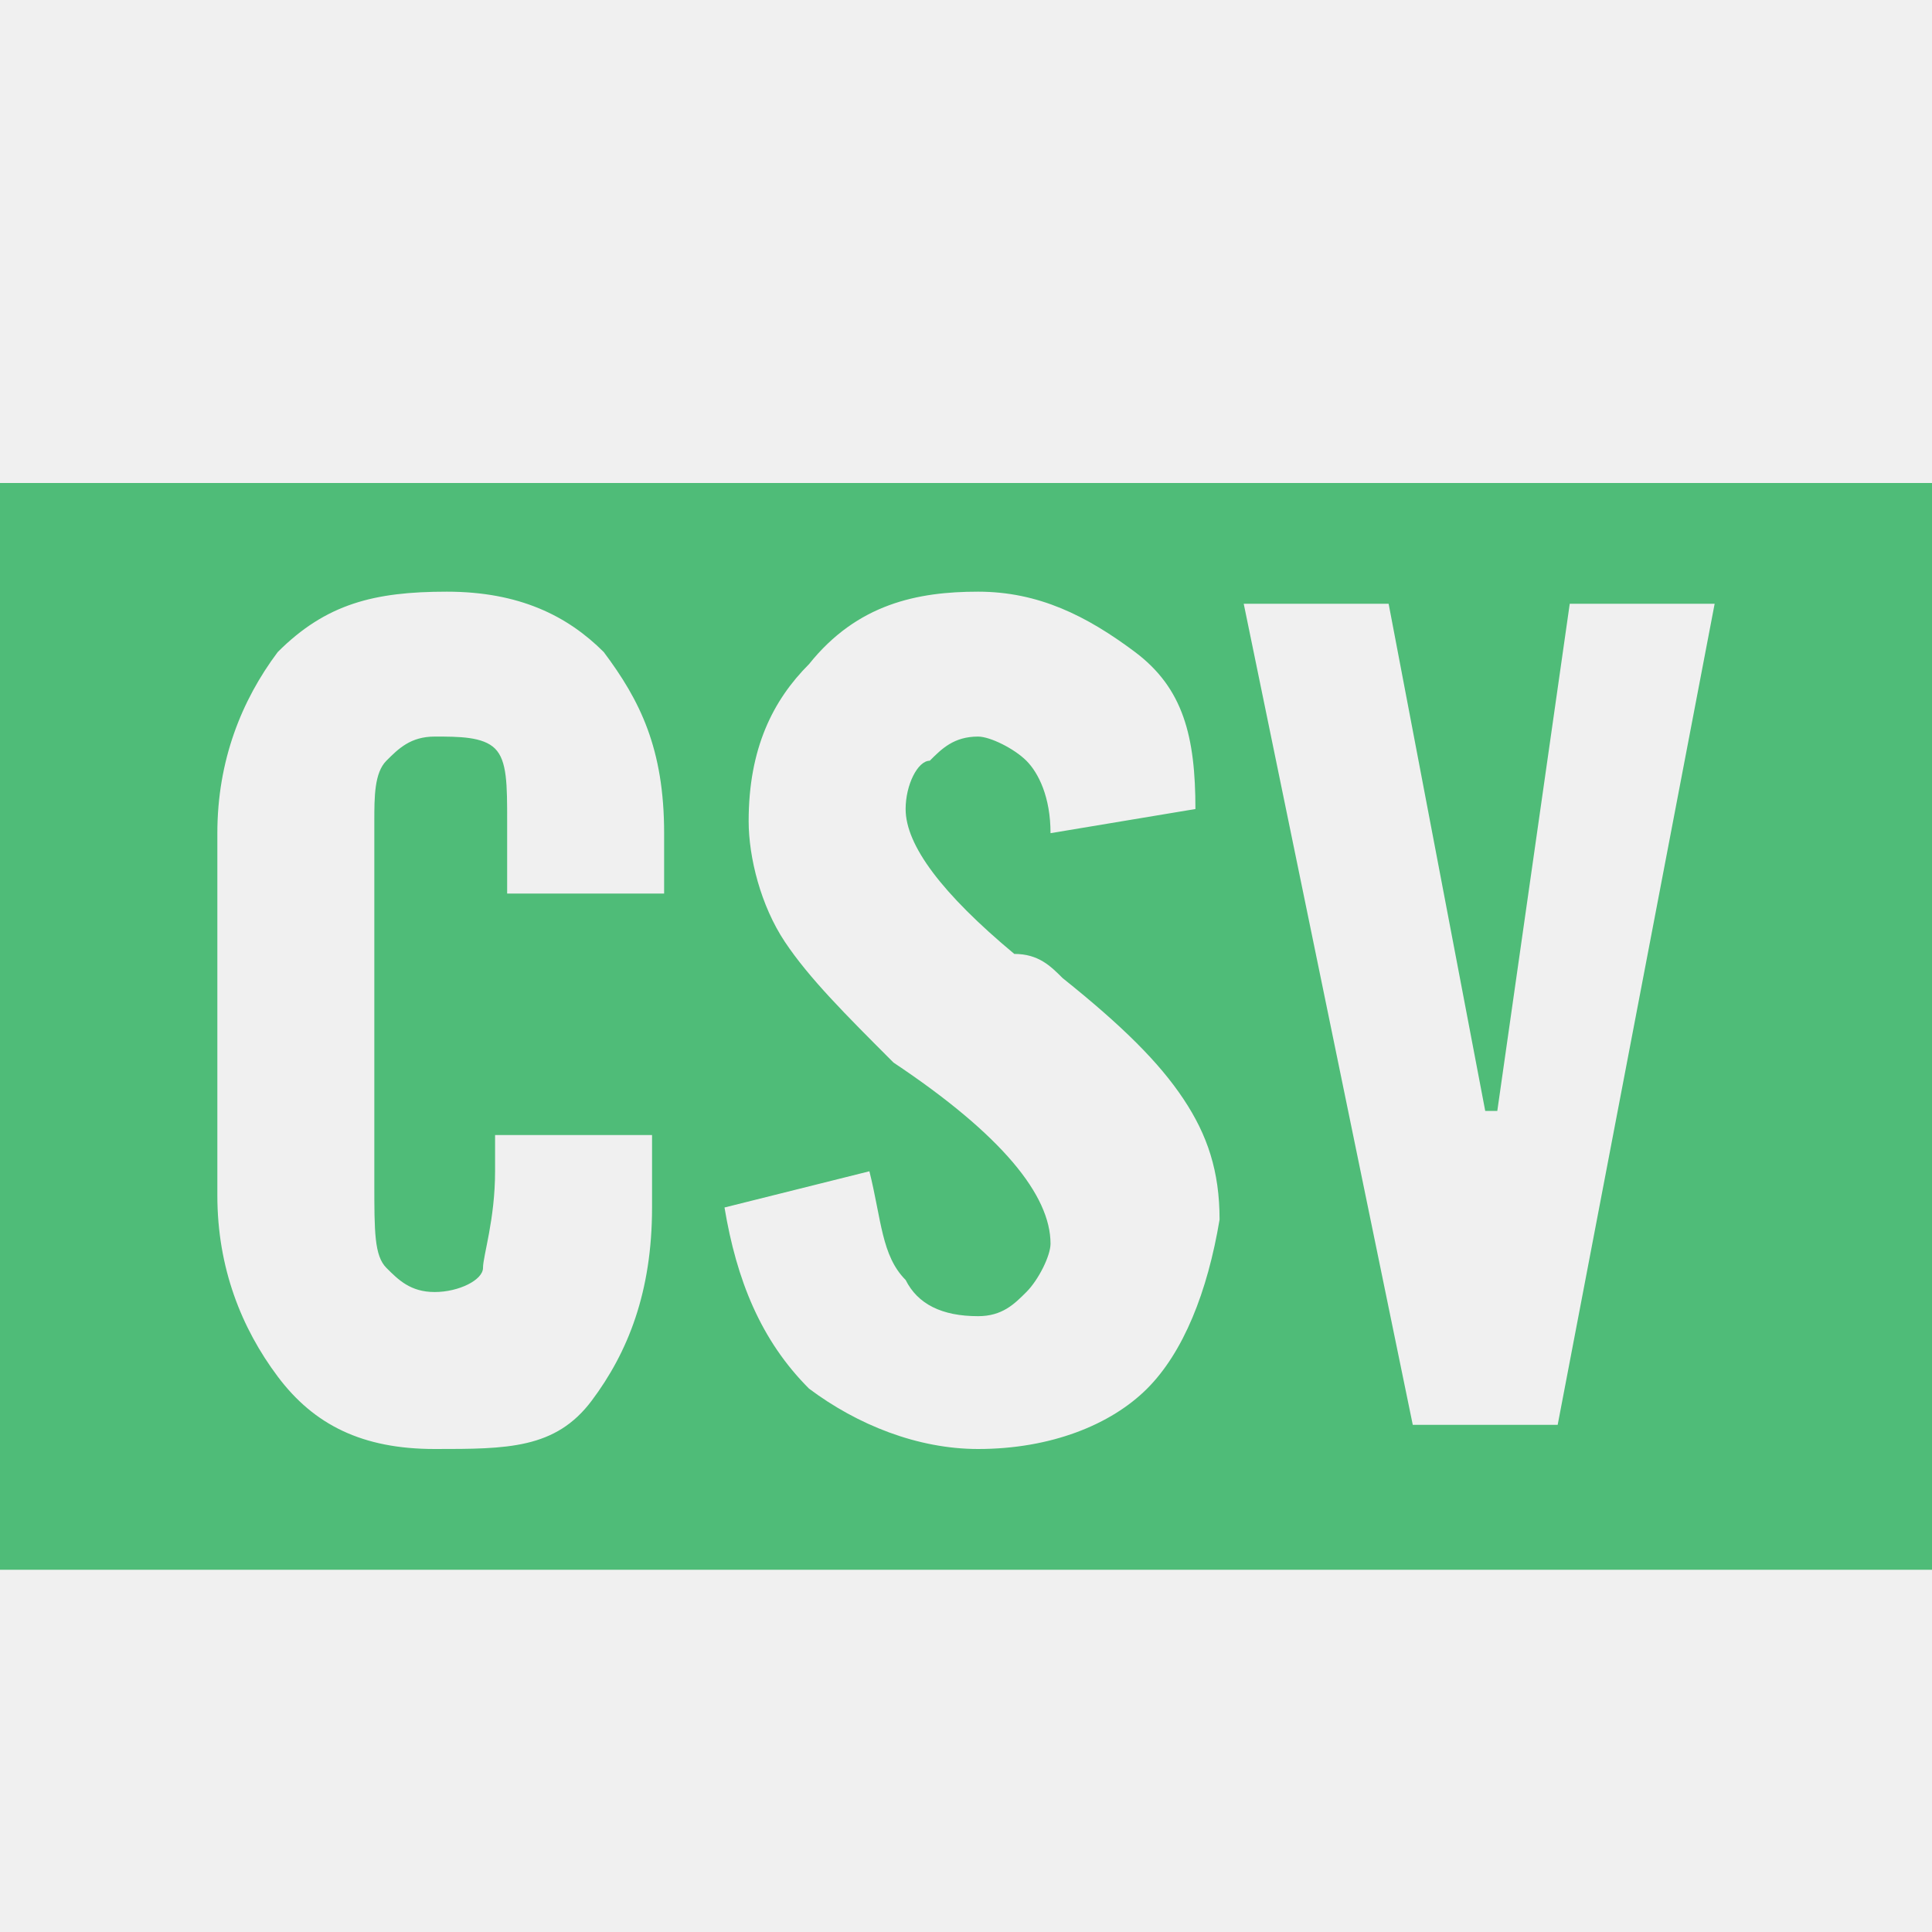
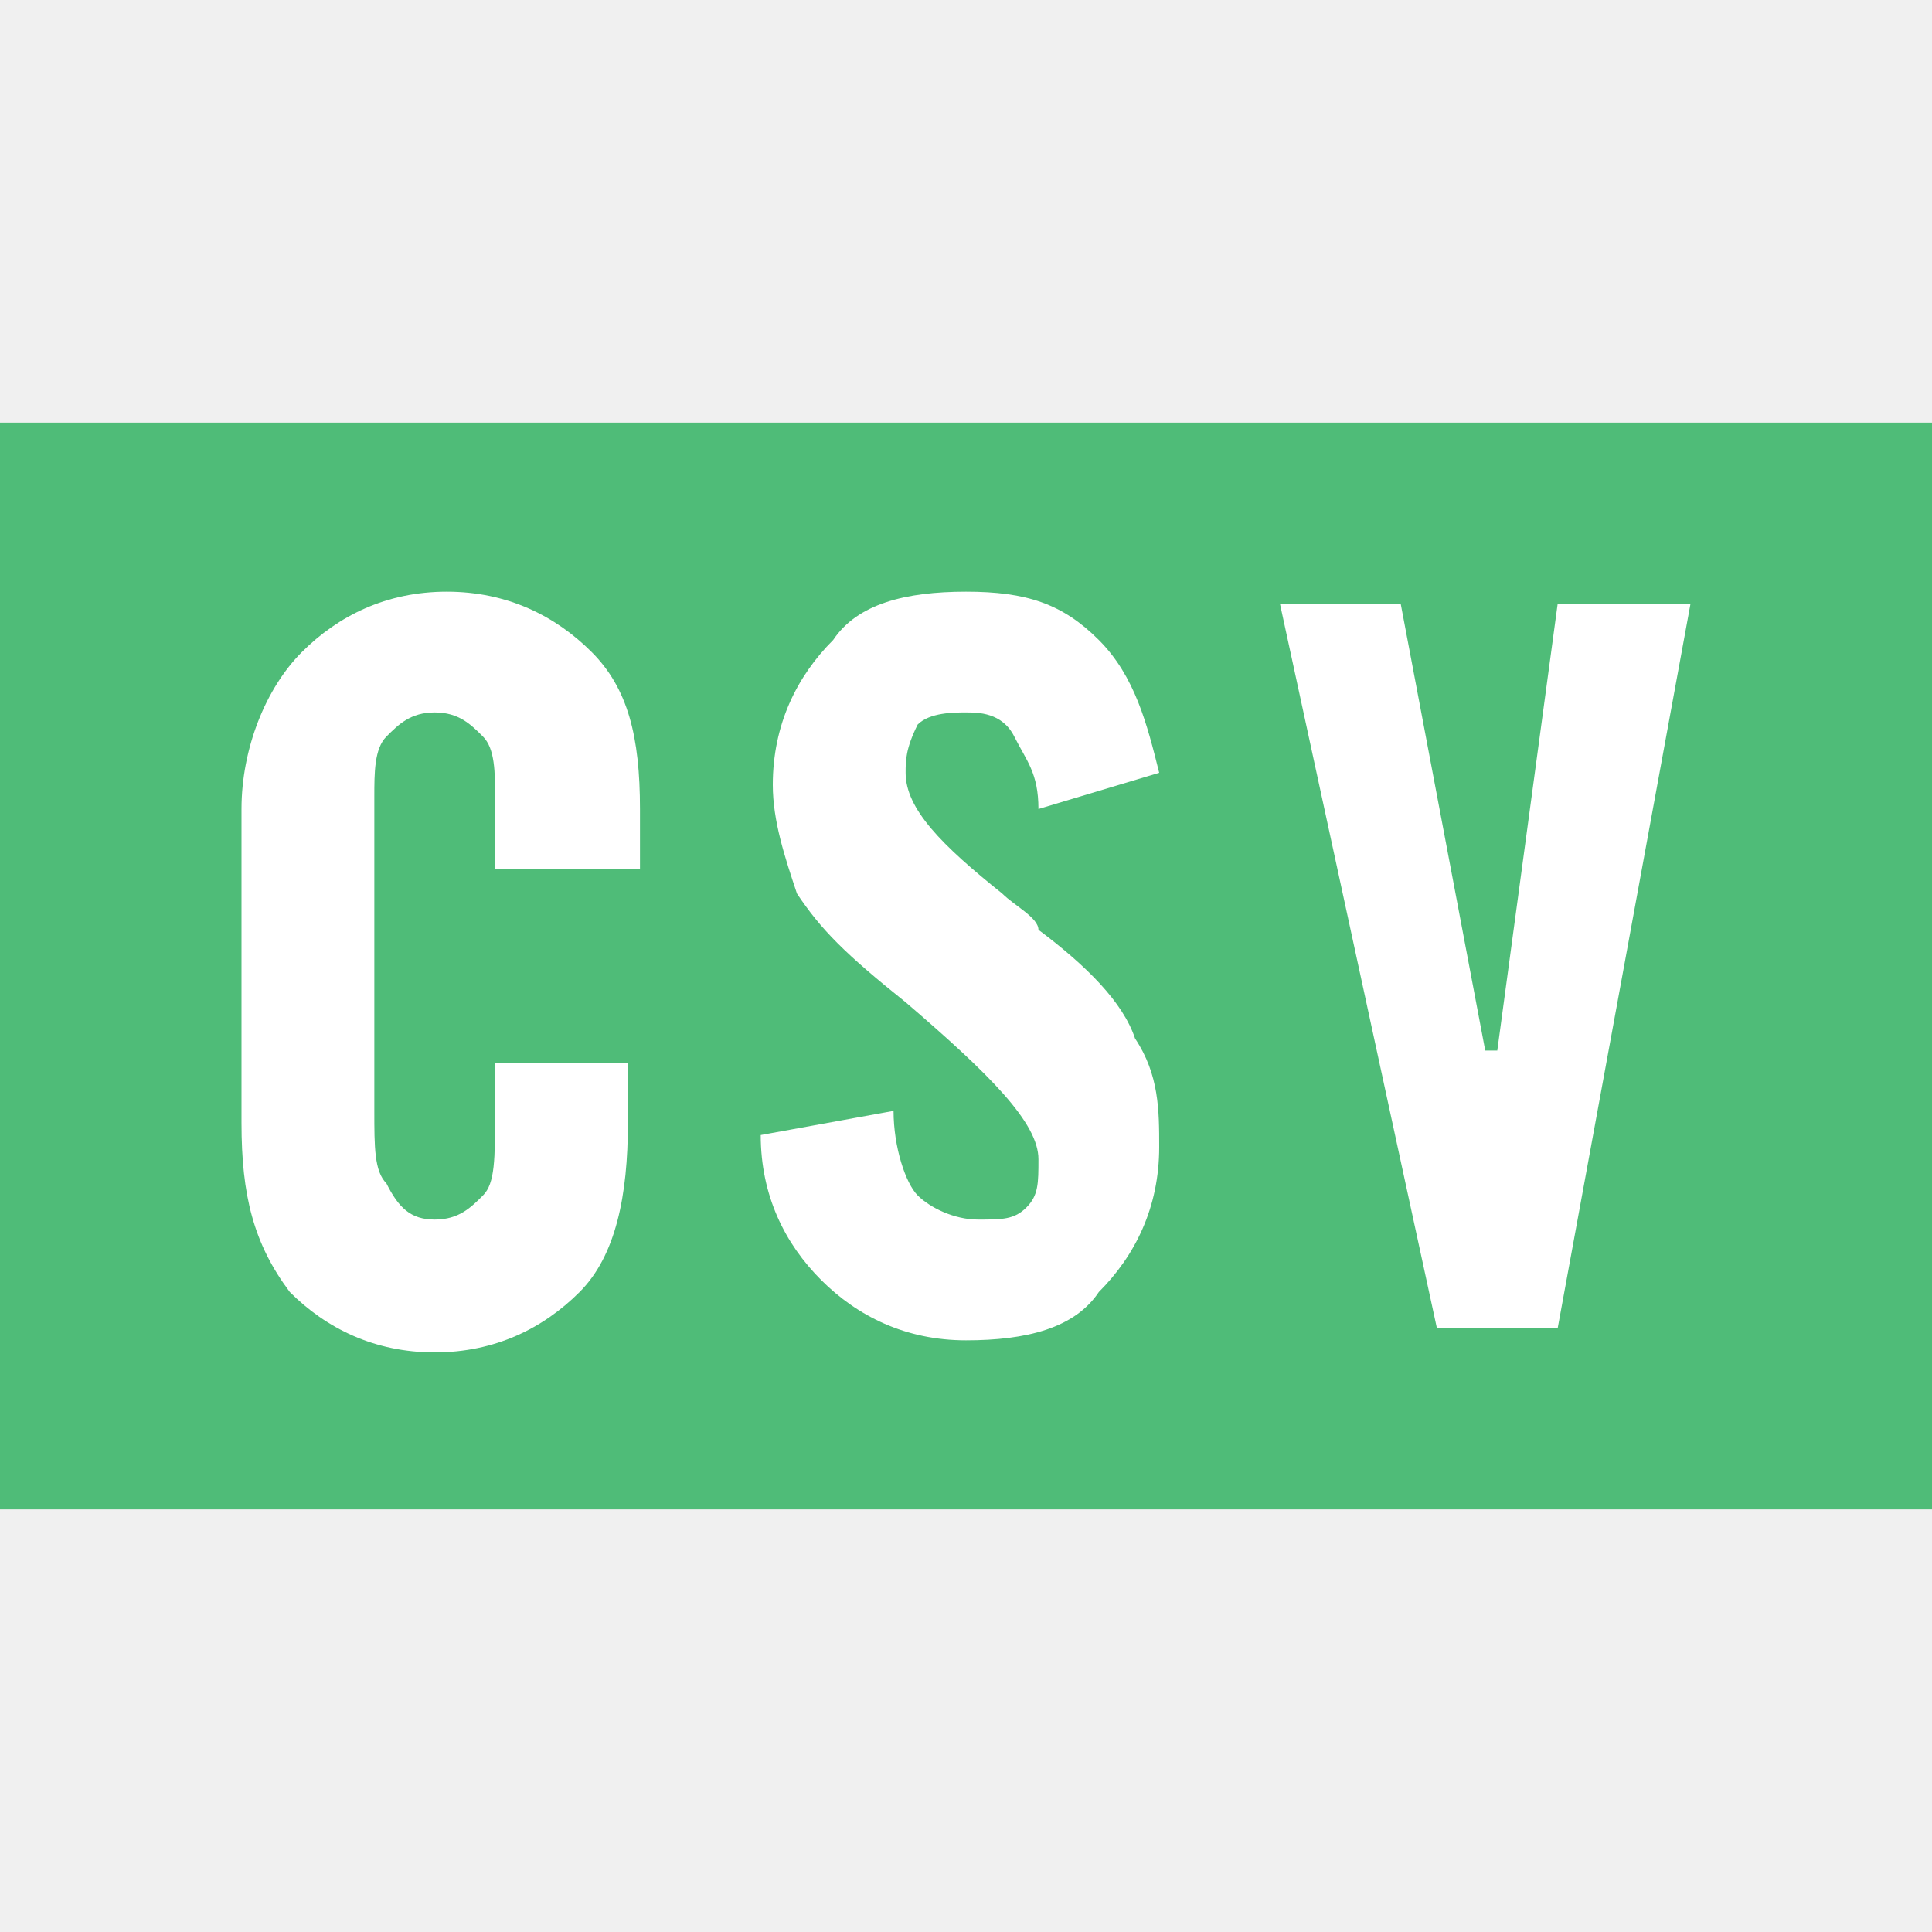
<svg xmlns="http://www.w3.org/2000/svg" version="1.1" id="Layer_1" x="0px" y="0px" viewBox="0 0 16 16" style="enable-background:new 0 0 16 16;" xml:space="preserve">
  <style type="text/css">
	.st0{fill:#4FBC78;}
+ 	.st1{fill:#FFFFFF;}
</style>
-   <path class="st0" d="M0,4v9h16V4H0z M5.5,7.4H4.2V6.8c0-0.3,0-0.5-0.1-0.6C4,6.1,3.8,6.1,3.6,6.1c-0.2,0-0.3,0.1-0.4,0.2  C3.1,6.4,3.1,6.6,3.1,6.8v3c0,0.4,0,0.6,0.1,0.7s0.2,0.2,0.4,0.2c0.2,0,0.4-0.1,0.4-0.2s0.1-0.4,0.1-0.8V9.4h1.3v0.6  c0,0.7-0.2,1.2-0.5,1.6S4.2,12,3.6,12c-0.6,0-1-0.2-1.3-0.6s-0.5-0.9-0.5-1.5v-3c0-0.6,0.2-1.1,0.5-1.5C2.7,5,3.1,4.9,3.7,4.9  c0.6,0,1,0.2,1.3,0.5c0.3,0.4,0.5,0.8,0.5,1.5V7.4z M9.5,11.5C9.2,11.8,8.7,12,8.1,12c-0.5,0-1-0.2-1.4-0.5  c-0.4-0.4-0.6-0.9-0.7-1.5l1.2-0.3c0.1,0.4,0.1,0.7,0.3,0.9c0.1,0.2,0.3,0.3,0.6,0.3c0.2,0,0.3-0.1,0.4-0.2c0.1-0.1,0.2-0.3,0.2-0.4  c0-0.4-0.4-0.9-1.3-1.5c0,0,0,0,0,0C7,8.4,6.7,8.1,6.5,7.8c-0.2-0.3-0.3-0.7-0.3-1c0-0.6,0.2-1,0.5-1.3C7.1,5,7.6,4.9,8.1,4.9  c0.5,0,0.9,0.2,1.3,0.5s0.5,0.7,0.5,1.3L8.7,6.9c0-0.3-0.1-0.5-0.2-0.6S8.2,6.1,8.1,6.1c-0.2,0-0.3,0.1-0.4,0.2  C7.6,6.3,7.5,6.5,7.5,6.7c0,0.3,0.3,0.7,0.9,1.2C8.6,7.9,8.7,8,8.8,8.1c0.5,0.4,0.8,0.7,1,1c0.2,0.3,0.3,0.6,0.3,1  C10,10.7,9.8,11.2,9.5,11.5z M12.9,11.8h-1.2L10.3,5h1.2l0.8,4.2h0.1L13,5h1.2L12.9,11.8z" />
+   <rect y="3.5" class="st0" width="16" height="9" />
+   <g>
+     <path class="st1" d="M2,9.3V6.7c0-0.5,0.2-1,0.5-1.3s0.7-0.5,1.2-0.5s0.9,0.2,1.2,0.5s0.4,0.7,0.4,1.3v0.5H4.1V6.6   c0-0.2,0-0.4-0.1-0.5C3.9,6,3.8,5.9,3.6,5.9C3.4,5.9,3.3,6,3.2,6.1S3.1,6.4,3.1,6.6v2.6c0,0.3,0,0.5,0.1,0.6   c0.1,0.2,0.2,0.3,0.4,0.3S3.9,10,4,9.9c0.1-0.1,0.1-0.3,0.1-0.7V8.8h1.1v0.5c0,0.6-0.1,1.1-0.4,1.4c-0.3,0.3-0.7,0.5-1.2,0.5   S2.7,11,2.4,10.7C2.1,10.3,2,9.9,2,9.3z" />
+     <path class="st1" d="M6.3,9.4l1.1-0.2c0,0.3,0.1,0.6,0.2,0.7c0.1,0.1,0.3,0.2,0.5,0.2s0.3,0,0.4-0.1c0.1-0.1,0.1-0.2,0.1-0.4   c0-0.3-0.4-0.7-1.1-1.3l0,0C7,7.9,6.8,7.7,6.6,7.4C6.5,7.1,6.4,6.8,6.4,6.5c0-0.5,0.2-0.9,0.5-1.2C7.1,5,7.5,4.9,8,4.9   c0.5,0,0.8,0.1,1.1,0.4S9.5,6,9.6,6.4l-1,0.3c0-0.3-0.1-0.4-0.2-0.6S8.1,5.9,8,5.9c-0.1,0-0.3,0-0.4,0.1C7.5,6.2,7.5,6.3,7.5,6.4   c0,0.3,0.3,0.6,0.8,1c0.1,0.1,0.3,0.2,0.3,0.3C9,8,9.3,8.3,9.4,8.6c0.2,0.3,0.2,0.6,0.2,0.9c0,0.5-0.2,0.9-0.5,1.2   C8.9,11,8.5,11.1,8,11.1s-0.9-0.2-1.2-0.5C6.5,10.3,6.3,9.9,6.3,9.4z" />
+     <path class="st1" d="M10.6,5h1l0.7,3.7h0.1L12.9,5H14l-1.1,6h-1L10.6,5z" />
+   </g>
</svg>
